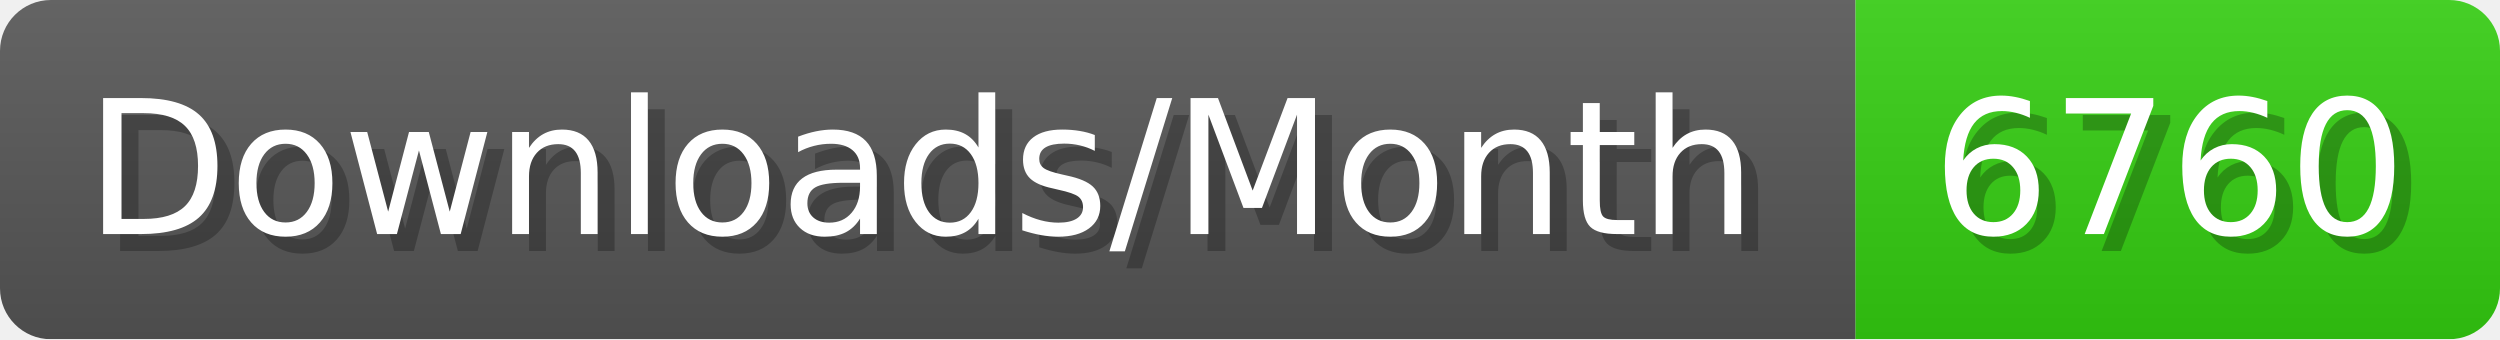
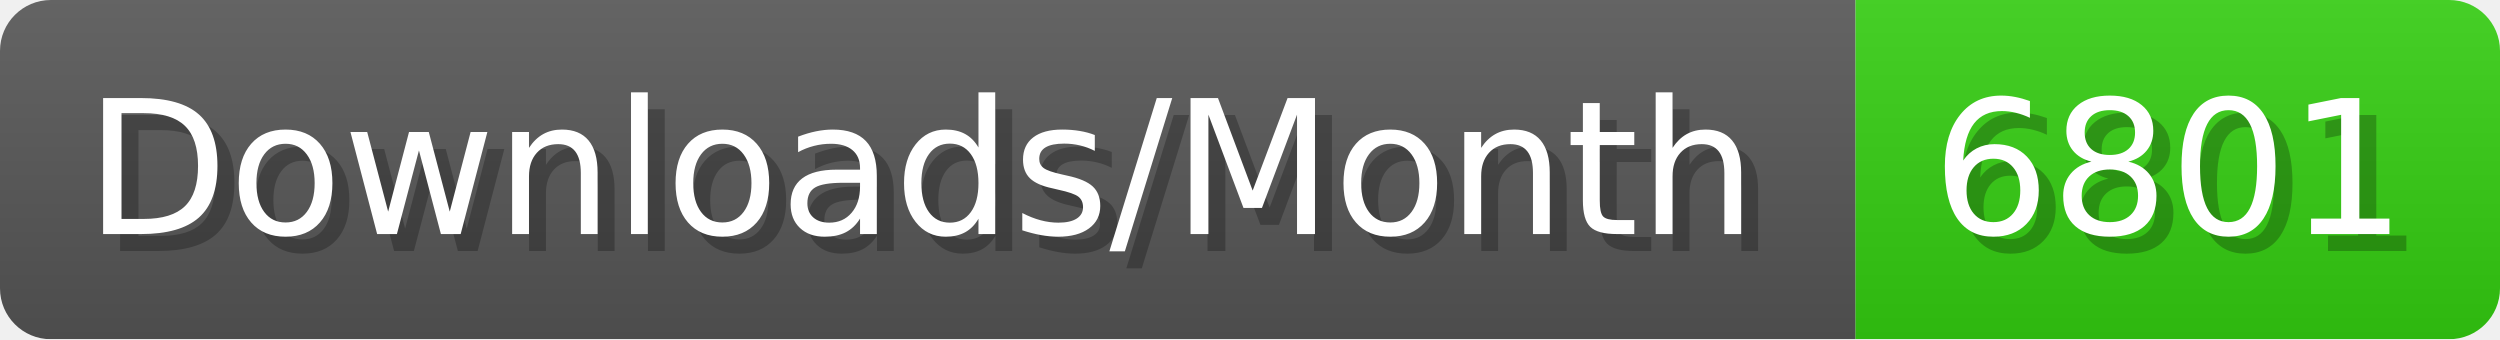
- <svg xmlns="http://www.w3.org/2000/svg" width="147.4" height="20" viewBox="0 0 1474 200" role="img" aria-label="Downloads/Month: 6760">
+ <svg xmlns="http://www.w3.org/2000/svg" width="147.4" height="20" viewBox="0 0 1474 200" role="img" aria-label="Downloads/Month: 6801">
  <linearGradient id="YlXUI" x2="0" y2="100%">
    <stop offset="0" stop-opacity=".1" stop-color="#EEE" />
    <stop offset="1" stop-opacity=".1" />
  </linearGradient>
  <mask id="JHhop">
    <rect width="1474" height="200" rx="30" fill="#FFF" />
  </mask>
  <g mask="url(#JHhop)">
    <rect width="1094" height="200" fill="#555" />
    <rect width="380" height="200" fill="#3C1" x="1094" />
    <rect width="1474" height="200" fill="url(#YlXUI)" />
  </g>
  <g aria-hidden="true" fill="#fff" text-anchor="start" font-family="Verdana,DejaVu Sans,sans-serif" font-size="110">
    <text x="60" y="148" textLength="994" fill="#000" opacity="0.25">Downloads/Month</text>
    <text x="50" y="138" textLength="994">Downloads/Month</text>
-     <text x="1149" y="148" textLength="280" fill="#000" opacity="0.25">6760</text>
-     <text x="1139" y="138" textLength="280">6760</text>
+     <text x="1149" y="148" textLength="280" fill="#000" opacity="0.25">6801</text>
+     <text x="1139" y="138" textLength="280">6801</text>
  </g>
</svg>
